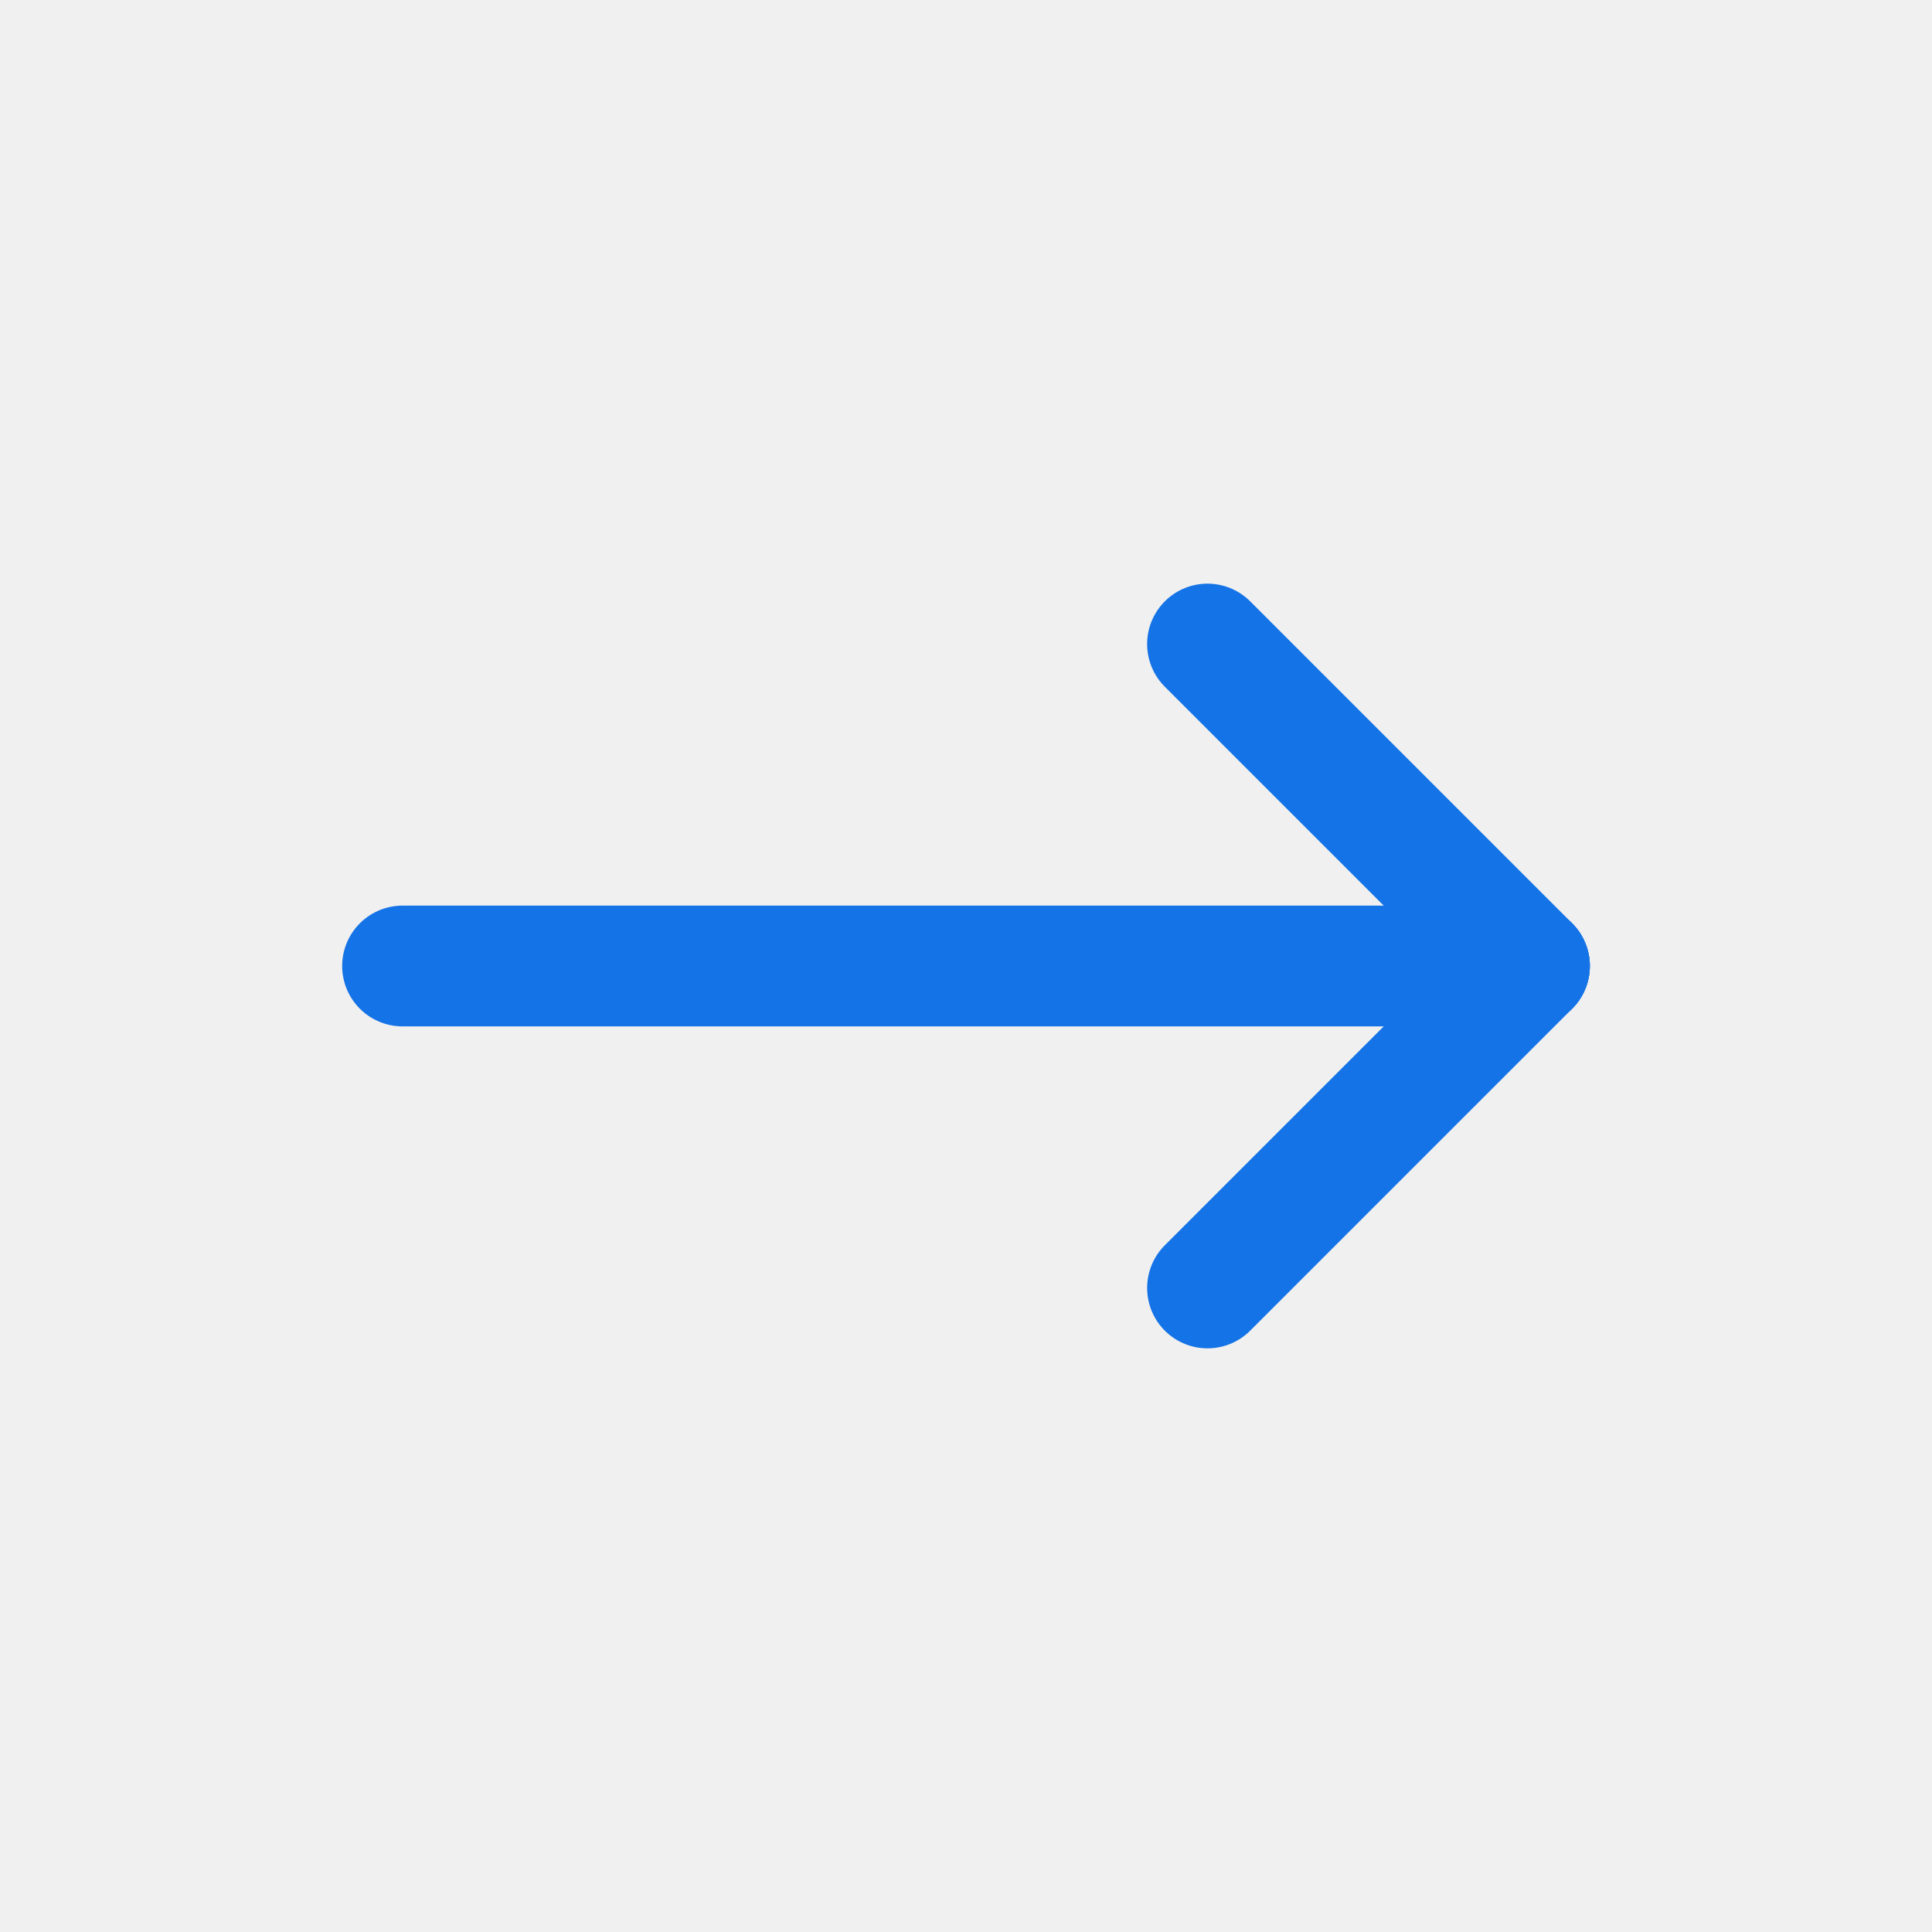
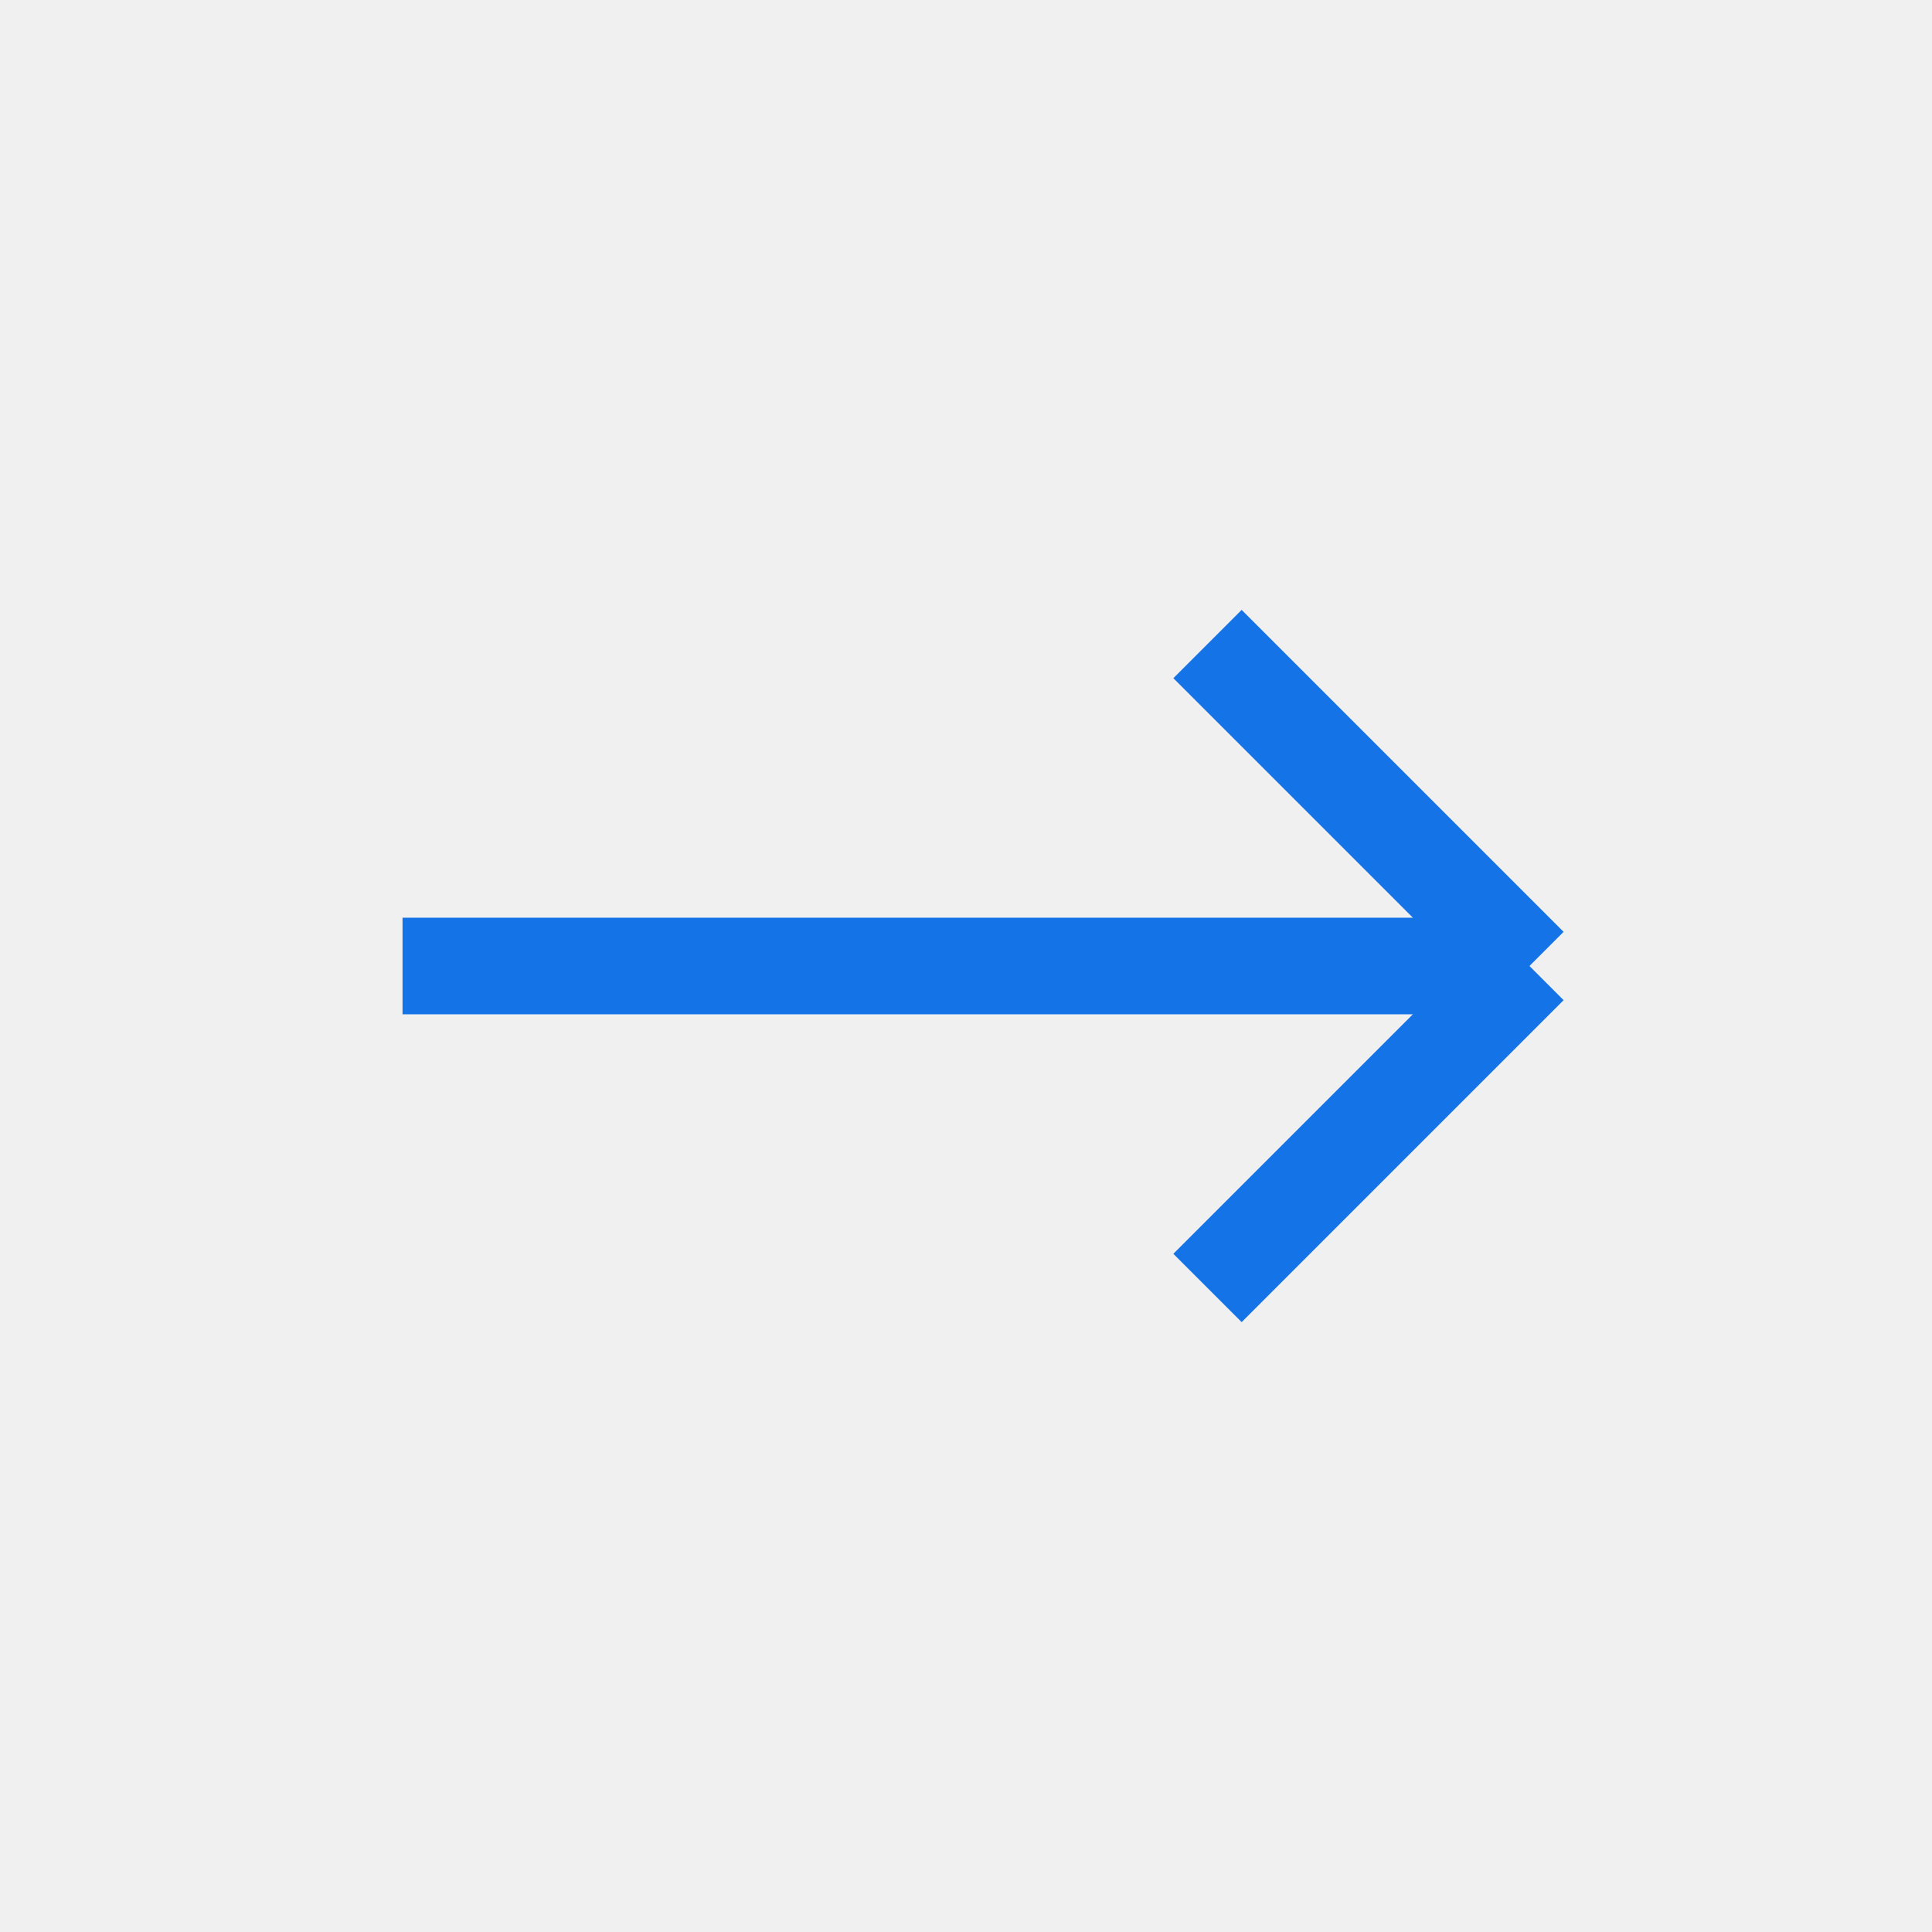
<svg xmlns="http://www.w3.org/2000/svg" width="20" height="20" viewBox="0 0 20 20" fill="none">
-   <g clip-path="url(#clip0_3408_32)">
-     <path d="M4.167 10H15.833" stroke="#1473E6" stroke-width="1.25" stroke-linecap="round" stroke-linejoin="round" />
-     <path d="M12.5 13.333L15.833 10" stroke="#1473E6" stroke-width="1.25" stroke-linecap="round" stroke-linejoin="round" />
-     <path d="M12.5 6.667L15.833 10" stroke="#1473E6" stroke-width="1.25" stroke-linecap="round" stroke-linejoin="round" />
+   <g clipPath="url(#clip0_3408_32)">
+     <path d="M4.167 10H15.833" stroke="#1473E6" strokeWidth="1.25" strokeLinecap="round" strokeLinejoin="round" />
+     <path d="M12.5 13.333L15.833 10" stroke="#1473E6" strokeWidth="1.25" strokeLinecap="round" strokeLinejoin="round" />
+     <path d="M12.5 6.667L15.833 10" stroke="#1473E6" strokeWidth="1.25" strokeLinecap="round" strokeLinejoin="round" />
  </g>
  <defs>
    <clipPath id="clip0_3408_32">
      <rect width="20" height="20" fill="white" />
    </clipPath>
  </defs>
</svg>
